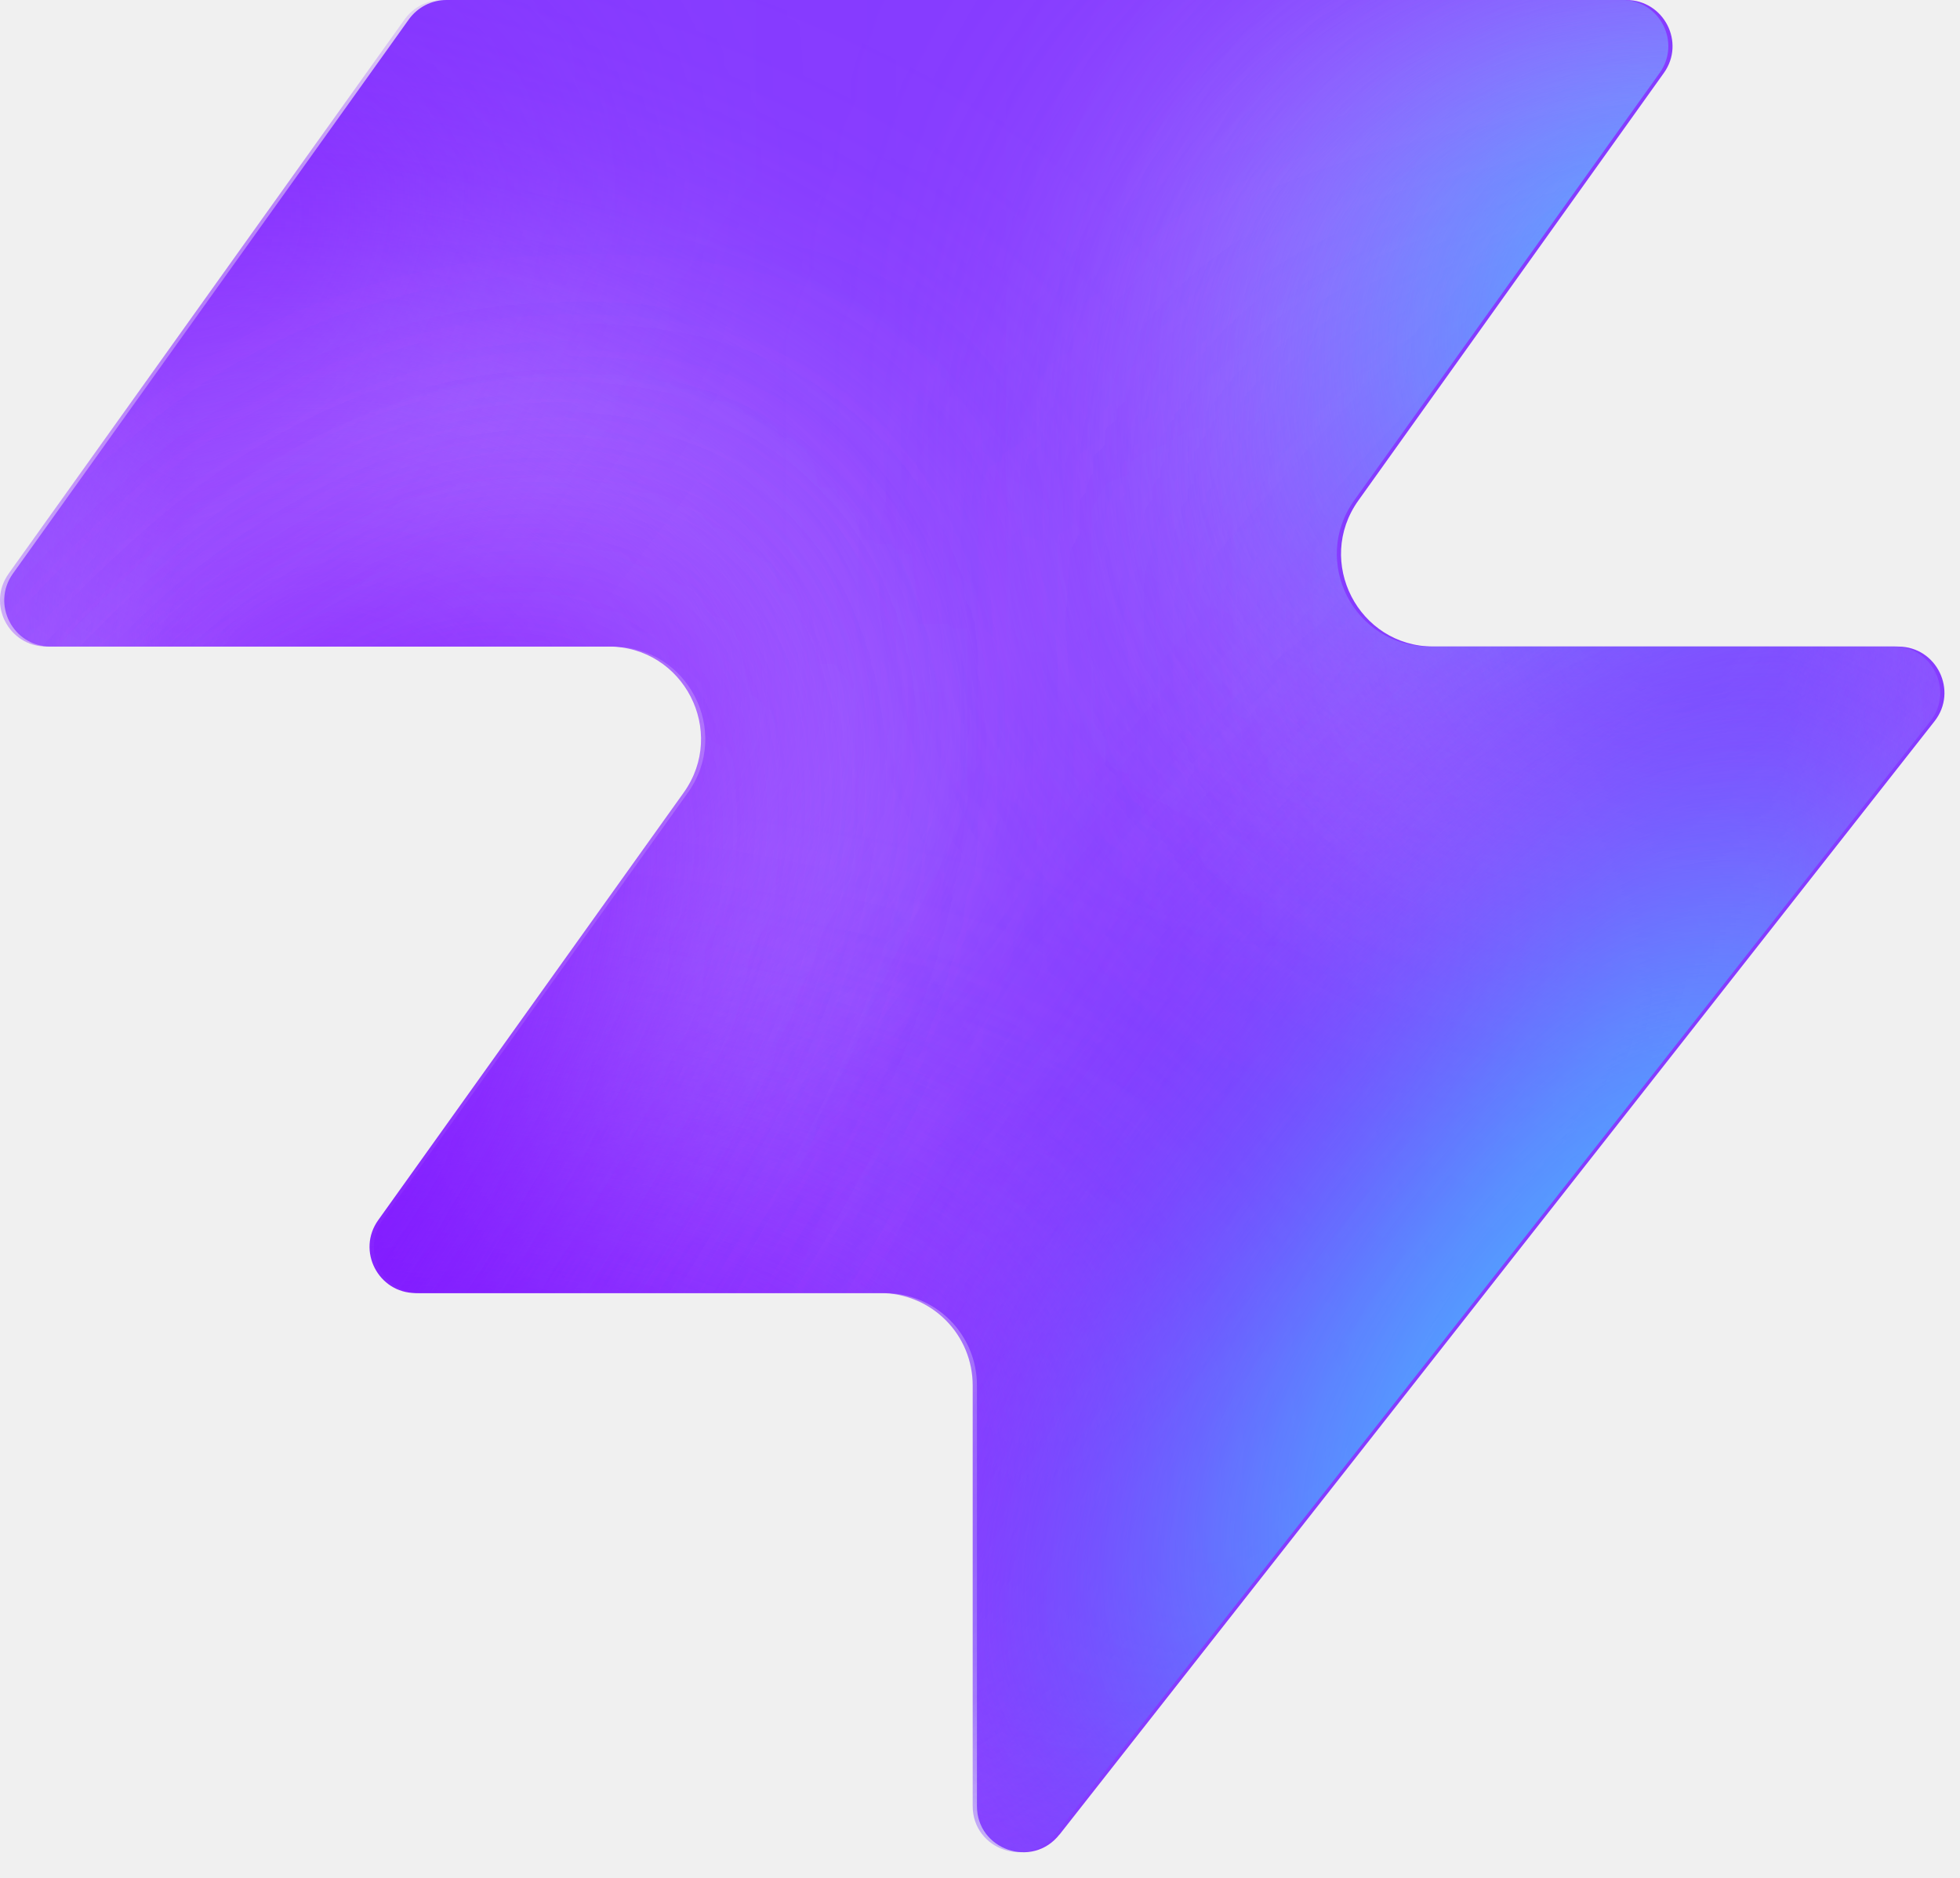
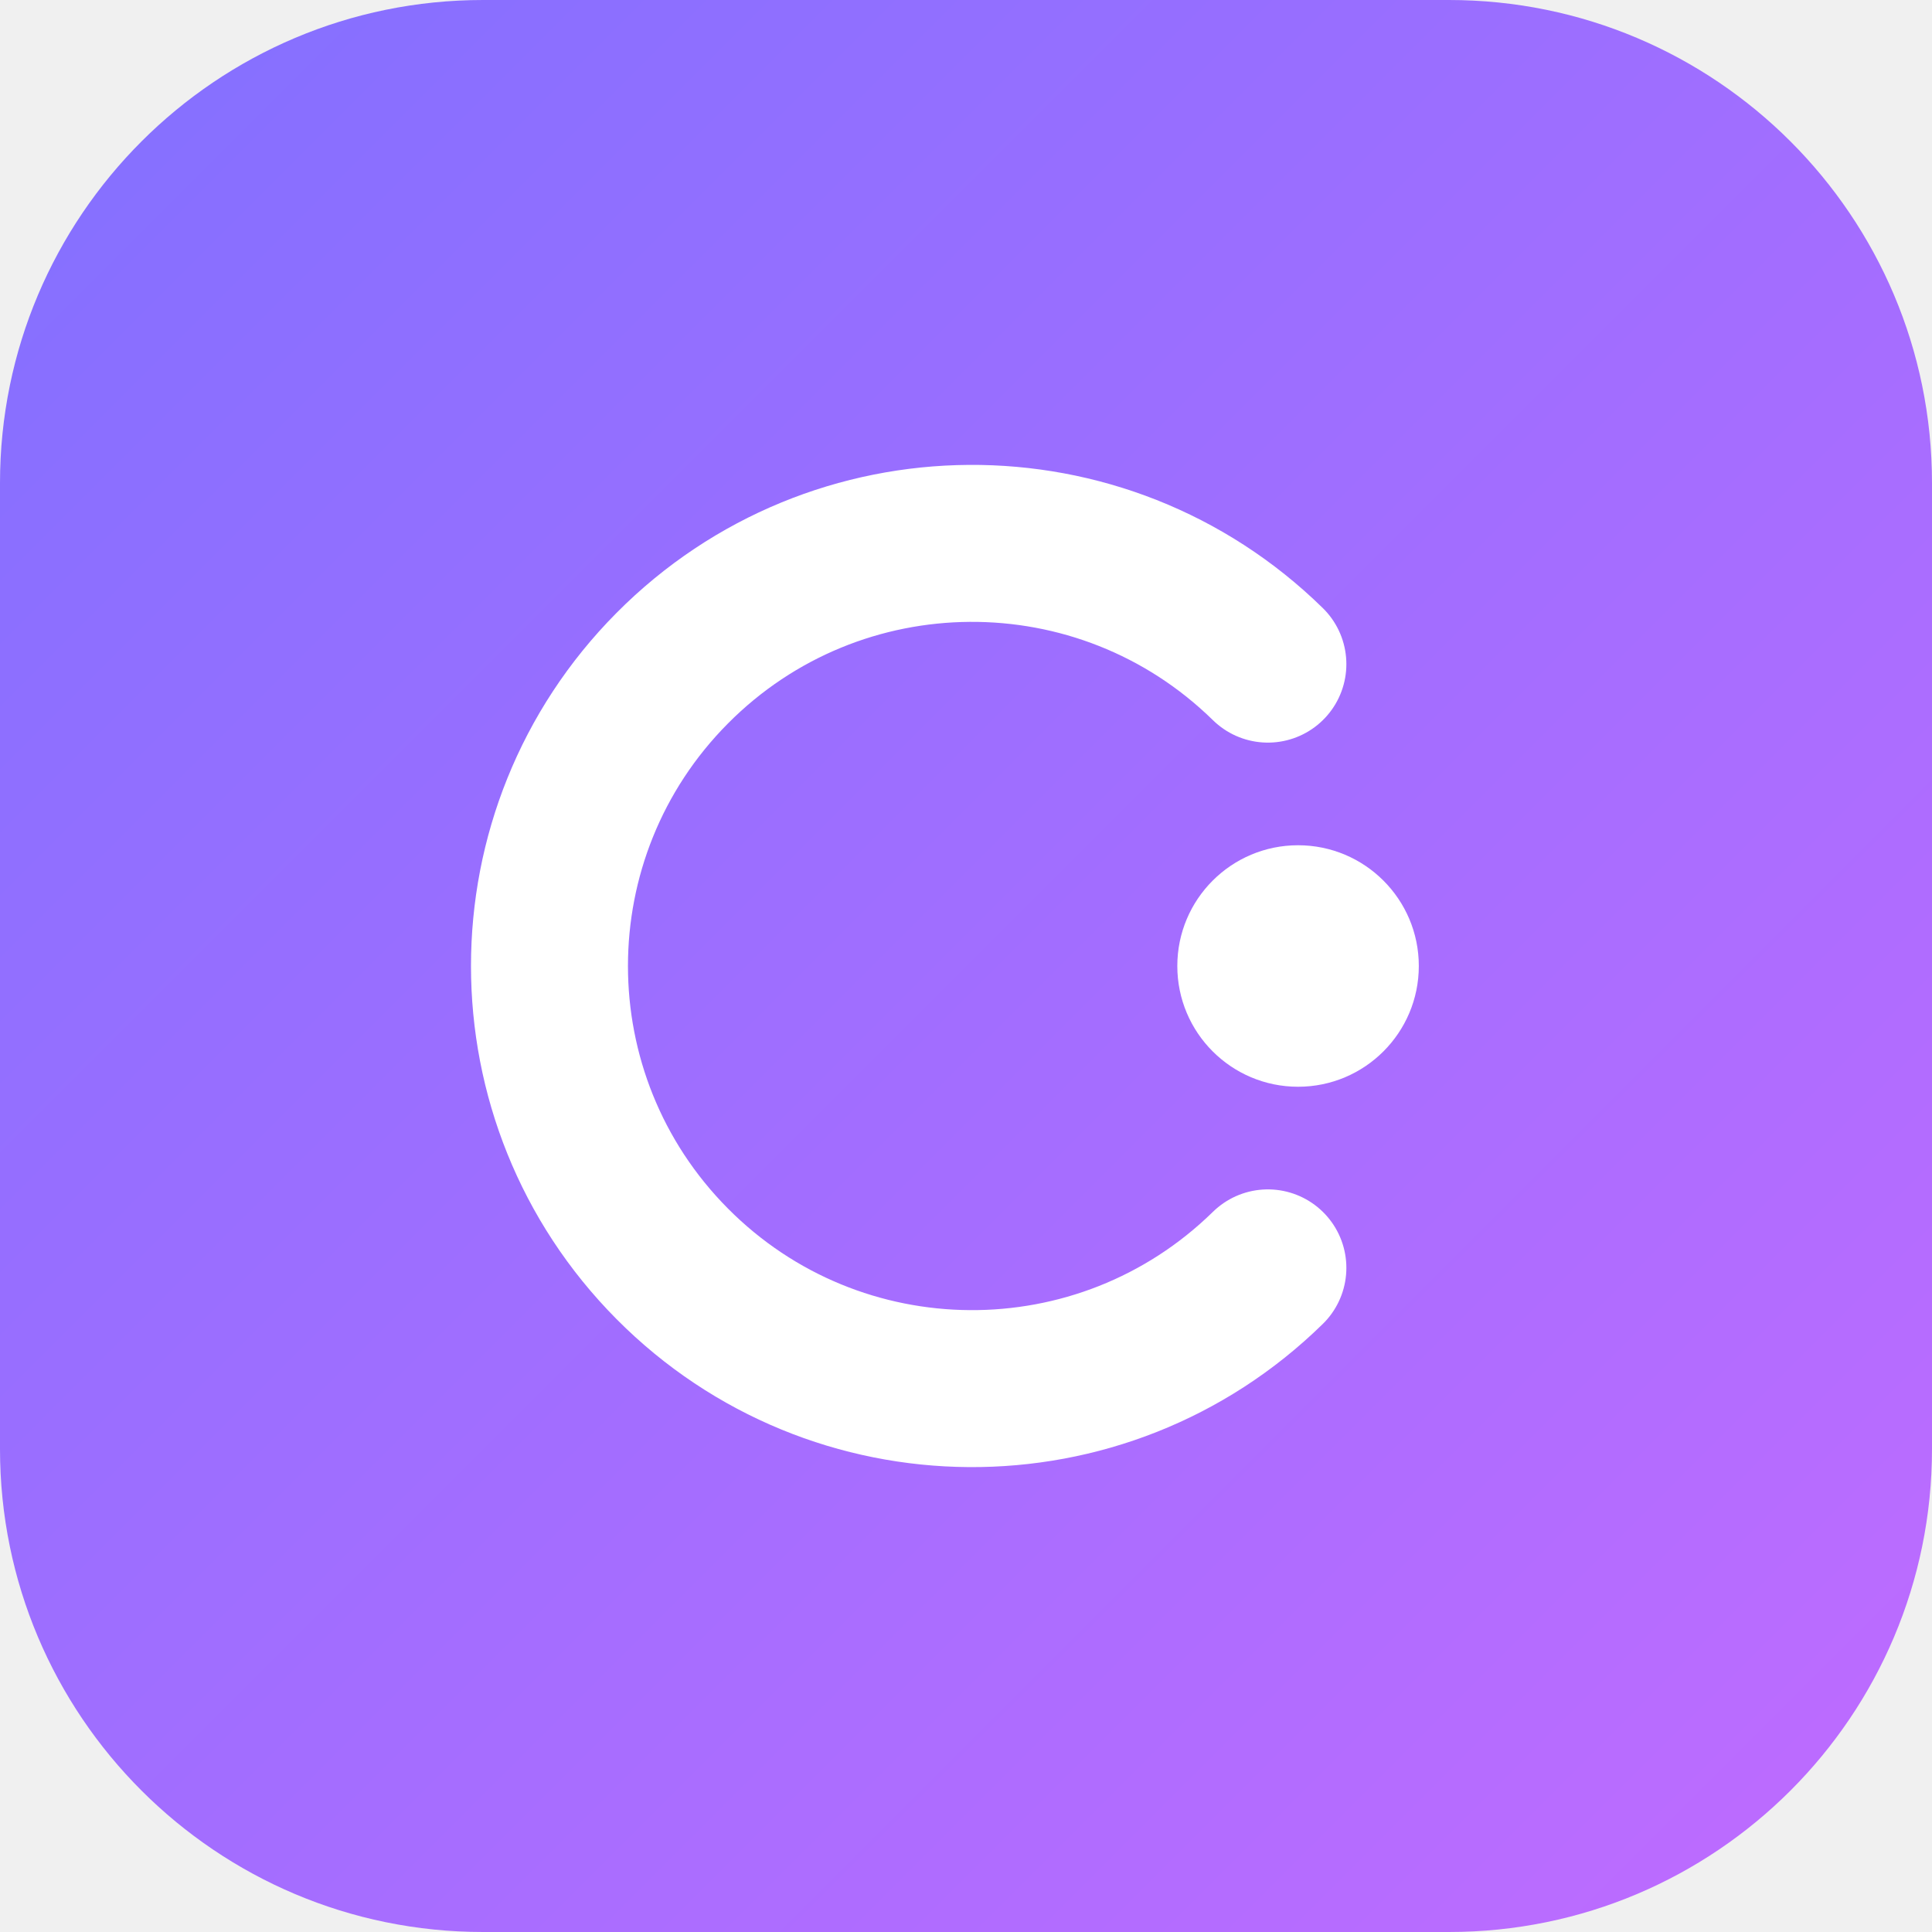
- <svg xmlns="http://www.w3.org/2000/svg" width="48" height="46" fill="none" viewBox="0 0 48 46">
-   <path fill="#863bff" d="M25.946 44.938c-.664.845-2.021.375-2.021-.698V33.937a2.26 2.26 0 0 0-2.262-2.262H10.287c-.92 0-1.456-1.04-.92-1.788l7.48-10.471c1.07-1.497 0-3.578-1.842-3.578H1.237c-.92 0-1.456-1.04-.92-1.788L10.013.474c.214-.297.556-.474.92-.474h28.894c.92 0 1.456 1.04.92 1.788l-7.48 10.471c-1.07 1.498 0 3.579 1.842 3.579h11.377c.943 0 1.473 1.088.89 1.83L25.947 44.94z" style="fill:#863bff;fill:color(display-p3 .525 .23 1);fill-opacity:1" />
-   <mask id="a" width="48" height="46" x="0" y="0" maskUnits="userSpaceOnUse" style="mask-type:alpha">
-     <path fill="#000" d="M25.842 44.938c-.664.844-2.021.375-2.021-.698V33.937a2.26 2.26 0 0 0-2.262-2.262H10.183c-.92 0-1.456-1.04-.92-1.788l7.48-10.471c1.07-1.498 0-3.579-1.842-3.579H1.133c-.92 0-1.456-1.04-.92-1.787L9.91.473c.214-.297.556-.474.92-.474h28.894c.92 0 1.456 1.04.92 1.788l-7.48 10.471c-1.07 1.498 0 3.578 1.842 3.578h11.377c.943 0 1.473 1.088.89 1.832L25.843 44.94z" style="fill:#000;fill-opacity:1" />
-   </mask>
-   <g mask="url(#a)">
-     <g filter="url(#b)">
-       <ellipse cx="5.508" cy="14.704" fill="#ede6ff" rx="5.508" ry="14.704" style="fill:#ede6ff;fill:color(display-p3 .927 .903 1);fill-opacity:1" transform="matrix(.00324 1 1 -.00324 -4.47 31.516)" />
-     </g>
-     <g filter="url(#c)">
-       <ellipse cx="10.399" cy="29.851" fill="#ede6ff" rx="10.399" ry="29.851" style="fill:#ede6ff;fill:color(display-p3 .927 .903 1);fill-opacity:1" transform="matrix(.00324 1 1 -.00324 -39.328 7.883)" />
-     </g>
-     <g filter="url(#d)">
-       <ellipse cx="5.508" cy="30.487" fill="#7e14ff" rx="5.508" ry="30.487" style="fill:#7e14ff;fill:color(display-p3 .492 .077 1);fill-opacity:1" transform="rotate(89.814 -25.913 -14.639)scale(1 -1)" />
-     </g>
-     <g filter="url(#e)">
-       <ellipse cx="5.508" cy="30.599" fill="#7e14ff" rx="5.508" ry="30.599" style="fill:#7e14ff;fill:color(display-p3 .492 .077 1);fill-opacity:1" transform="rotate(89.814 -32.644 -3.334)scale(1 -1)" />
-     </g>
-     <g filter="url(#f)">
-       <ellipse cx="5.508" cy="30.599" fill="#7e14ff" rx="5.508" ry="30.599" style="fill:#7e14ff;fill:color(display-p3 .492 .077 1);fill-opacity:1" transform="matrix(.00324 1 1 -.00324 -34.34 30.47)" />
-     </g>
-     <g filter="url(#g)">
-       <ellipse cx="14.072" cy="22.078" fill="#ede6ff" rx="14.072" ry="22.078" style="fill:#ede6ff;fill:color(display-p3 .927 .903 1);fill-opacity:1" transform="rotate(93.35 24.506 48.493)scale(-1 1)" />
-     </g>
-     <g filter="url(#h)">
-       <ellipse cx="3.47" cy="21.501" fill="#7e14ff" rx="3.47" ry="21.501" style="fill:#7e14ff;fill:color(display-p3 .492 .077 1);fill-opacity:1" transform="rotate(89.009 28.708 47.59)scale(-1 1)" />
-     </g>
-     <g filter="url(#i)">
-       <ellipse cx="3.47" cy="21.501" fill="#7e14ff" rx="3.47" ry="21.501" style="fill:#7e14ff;fill:color(display-p3 .492 .077 1);fill-opacity:1" transform="rotate(89.009 28.708 47.59)scale(-1 1)" />
-     </g>
-     <g filter="url(#j)">
-       <ellipse cx=".387" cy="8.972" fill="#7e14ff" rx="4.407" ry="29.108" style="fill:#7e14ff;fill:color(display-p3 .492 .077 1);fill-opacity:1" transform="rotate(39.51 .387 8.972)" />
-     </g>
-     <g filter="url(#k)">
-       <ellipse cx="47.523" cy="-6.092" fill="#7e14ff" rx="4.407" ry="29.108" style="fill:#7e14ff;fill:color(display-p3 .492 .077 1);fill-opacity:1" transform="rotate(37.892 47.523 -6.092)" />
-     </g>
-     <g filter="url(#l)">
-       <ellipse cx="41.412" cy="6.333" fill="#47bfff" rx="5.971" ry="9.665" style="fill:#47bfff;fill:color(display-p3 .28 .748 1);fill-opacity:1" transform="rotate(37.892 41.412 6.333)" />
-     </g>
-     <g filter="url(#m)">
-       <ellipse cx="-1.879" cy="38.332" fill="#7e14ff" rx="4.407" ry="29.108" style="fill:#7e14ff;fill:color(display-p3 .492 .077 1);fill-opacity:1" transform="rotate(37.892 -1.88 38.332)" />
-     </g>
-     <g filter="url(#n)">
-       <ellipse cx="-1.879" cy="38.332" fill="#7e14ff" rx="4.407" ry="29.108" style="fill:#7e14ff;fill:color(display-p3 .492 .077 1);fill-opacity:1" transform="rotate(37.892 -1.88 38.332)" />
-     </g>
-     <g filter="url(#o)">
-       <ellipse cx="35.651" cy="29.907" fill="#7e14ff" rx="4.407" ry="29.108" style="fill:#7e14ff;fill:color(display-p3 .492 .077 1);fill-opacity:1" transform="rotate(37.892 35.651 29.907)" />
-     </g>
-     <g filter="url(#p)">
-       <ellipse cx="38.418" cy="32.4" fill="#47bfff" rx="5.971" ry="15.297" style="fill:#47bfff;fill:color(display-p3 .28 .748 1);fill-opacity:1" transform="rotate(37.892 38.418 32.4)" />
-     </g>
-   </g>
+ <svg xmlns="http://www.w3.org/2000/svg" viewBox="0 0 32 32">
  <defs>
-     <filter id="b" width="60.045" height="41.654" x="-19.77" y="16.149" color-interpolation-filters="sRGB" filterUnits="userSpaceOnUse">
-       <feFlood flood-opacity="0" result="BackgroundImageFix" />
-       <feBlend in="SourceGraphic" in2="BackgroundImageFix" result="shape" />
-       <feGaussianBlur result="effect1_foregroundBlur_2002_17158" stdDeviation="7.659" />
-     </filter>
-     <filter id="c" width="90.34" height="51.437" x="-54.613" y="-7.533" color-interpolation-filters="sRGB" filterUnits="userSpaceOnUse">
-       <feFlood flood-opacity="0" result="BackgroundImageFix" />
-       <feBlend in="SourceGraphic" in2="BackgroundImageFix" result="shape" />
-       <feGaussianBlur result="effect1_foregroundBlur_2002_17158" stdDeviation="7.659" />
-     </filter>
-     <filter id="d" width="79.355" height="29.4" x="-49.64" y="2.03" color-interpolation-filters="sRGB" filterUnits="userSpaceOnUse">
-       <feFlood flood-opacity="0" result="BackgroundImageFix" />
-       <feBlend in="SourceGraphic" in2="BackgroundImageFix" result="shape" />
-       <feGaussianBlur result="effect1_foregroundBlur_2002_17158" stdDeviation="4.596" />
-     </filter>
-     <filter id="e" width="79.579" height="29.4" x="-45.045" y="20.029" color-interpolation-filters="sRGB" filterUnits="userSpaceOnUse">
-       <feFlood flood-opacity="0" result="BackgroundImageFix" />
-       <feBlend in="SourceGraphic" in2="BackgroundImageFix" result="shape" />
-       <feGaussianBlur result="effect1_foregroundBlur_2002_17158" stdDeviation="4.596" />
-     </filter>
-     <filter id="f" width="79.579" height="29.4" x="-43.513" y="21.178" color-interpolation-filters="sRGB" filterUnits="userSpaceOnUse">
-       <feFlood flood-opacity="0" result="BackgroundImageFix" />
-       <feBlend in="SourceGraphic" in2="BackgroundImageFix" result="shape" />
-       <feGaussianBlur result="effect1_foregroundBlur_2002_17158" stdDeviation="4.596" />
-     </filter>
-     <filter id="g" width="74.749" height="58.852" x="15.756" y="-17.901" color-interpolation-filters="sRGB" filterUnits="userSpaceOnUse">
-       <feFlood flood-opacity="0" result="BackgroundImageFix" />
-       <feBlend in="SourceGraphic" in2="BackgroundImageFix" result="shape" />
-       <feGaussianBlur result="effect1_foregroundBlur_2002_17158" stdDeviation="7.659" />
-     </filter>
-     <filter id="h" width="61.377" height="25.362" x="23.548" y="2.284" color-interpolation-filters="sRGB" filterUnits="userSpaceOnUse">
-       <feFlood flood-opacity="0" result="BackgroundImageFix" />
-       <feBlend in="SourceGraphic" in2="BackgroundImageFix" result="shape" />
-       <feGaussianBlur result="effect1_foregroundBlur_2002_17158" stdDeviation="4.596" />
-     </filter>
-     <filter id="i" width="61.377" height="25.362" x="23.548" y="2.284" color-interpolation-filters="sRGB" filterUnits="userSpaceOnUse">
-       <feFlood flood-opacity="0" result="BackgroundImageFix" />
-       <feBlend in="SourceGraphic" in2="BackgroundImageFix" result="shape" />
-       <feGaussianBlur result="effect1_foregroundBlur_2002_17158" stdDeviation="4.596" />
-     </filter>
-     <filter id="j" width="56.045" height="63.649" x="-27.636" y="-22.853" color-interpolation-filters="sRGB" filterUnits="userSpaceOnUse">
-       <feFlood flood-opacity="0" result="BackgroundImageFix" />
-       <feBlend in="SourceGraphic" in2="BackgroundImageFix" result="shape" />
-       <feGaussianBlur result="effect1_foregroundBlur_2002_17158" stdDeviation="4.596" />
-     </filter>
-     <filter id="k" width="54.814" height="64.646" x="20.116" y="-38.415" color-interpolation-filters="sRGB" filterUnits="userSpaceOnUse">
-       <feFlood flood-opacity="0" result="BackgroundImageFix" />
-       <feBlend in="SourceGraphic" in2="BackgroundImageFix" result="shape" />
-       <feGaussianBlur result="effect1_foregroundBlur_2002_17158" stdDeviation="4.596" />
-     </filter>
-     <filter id="l" width="33.541" height="35.313" x="24.641" y="-11.323" color-interpolation-filters="sRGB" filterUnits="userSpaceOnUse">
-       <feFlood flood-opacity="0" result="BackgroundImageFix" />
-       <feBlend in="SourceGraphic" in2="BackgroundImageFix" result="shape" />
-       <feGaussianBlur result="effect1_foregroundBlur_2002_17158" stdDeviation="4.596" />
-     </filter>
-     <filter id="m" width="54.814" height="64.646" x="-29.286" y="6.009" color-interpolation-filters="sRGB" filterUnits="userSpaceOnUse">
-       <feFlood flood-opacity="0" result="BackgroundImageFix" />
-       <feBlend in="SourceGraphic" in2="BackgroundImageFix" result="shape" />
-       <feGaussianBlur result="effect1_foregroundBlur_2002_17158" stdDeviation="4.596" />
-     </filter>
-     <filter id="n" width="54.814" height="64.646" x="-29.286" y="6.009" color-interpolation-filters="sRGB" filterUnits="userSpaceOnUse">
-       <feFlood flood-opacity="0" result="BackgroundImageFix" />
-       <feBlend in="SourceGraphic" in2="BackgroundImageFix" result="shape" />
-       <feGaussianBlur result="effect1_foregroundBlur_2002_17158" stdDeviation="4.596" />
-     </filter>
-     <filter id="o" width="54.814" height="64.646" x="8.244" y="-2.416" color-interpolation-filters="sRGB" filterUnits="userSpaceOnUse">
-       <feFlood flood-opacity="0" result="BackgroundImageFix" />
-       <feBlend in="SourceGraphic" in2="BackgroundImageFix" result="shape" />
-       <feGaussianBlur result="effect1_foregroundBlur_2002_17158" stdDeviation="4.596" />
-     </filter>
-     <filter id="p" width="39.409" height="43.623" x="18.713" y="10.588" color-interpolation-filters="sRGB" filterUnits="userSpaceOnUse">
-       <feFlood flood-opacity="0" result="BackgroundImageFix" />
-       <feBlend in="SourceGraphic" in2="BackgroundImageFix" result="shape" />
-       <feGaussianBlur result="effect1_foregroundBlur_2002_17158" stdDeviation="4.596" />
-     </filter>
+     <linearGradient id="g" x1="0" y1="0" x2="1" y2="1">
+       <stop offset="0" stop-color="#8270ff" />
+       <stop offset="1" stop-color="#c06bff" />
+     </linearGradient>
  </defs>
+   <rect width="32" height="32" rx="8" fill="url(#g)" />
+   <path d="M21 11a7 7 0 1 0 0 10" fill="none" stroke="#fff" stroke-width="2.6" stroke-linecap="round" />
+   <circle cx="21.5" cy="16" r="2" fill="#fff" />
</svg>
